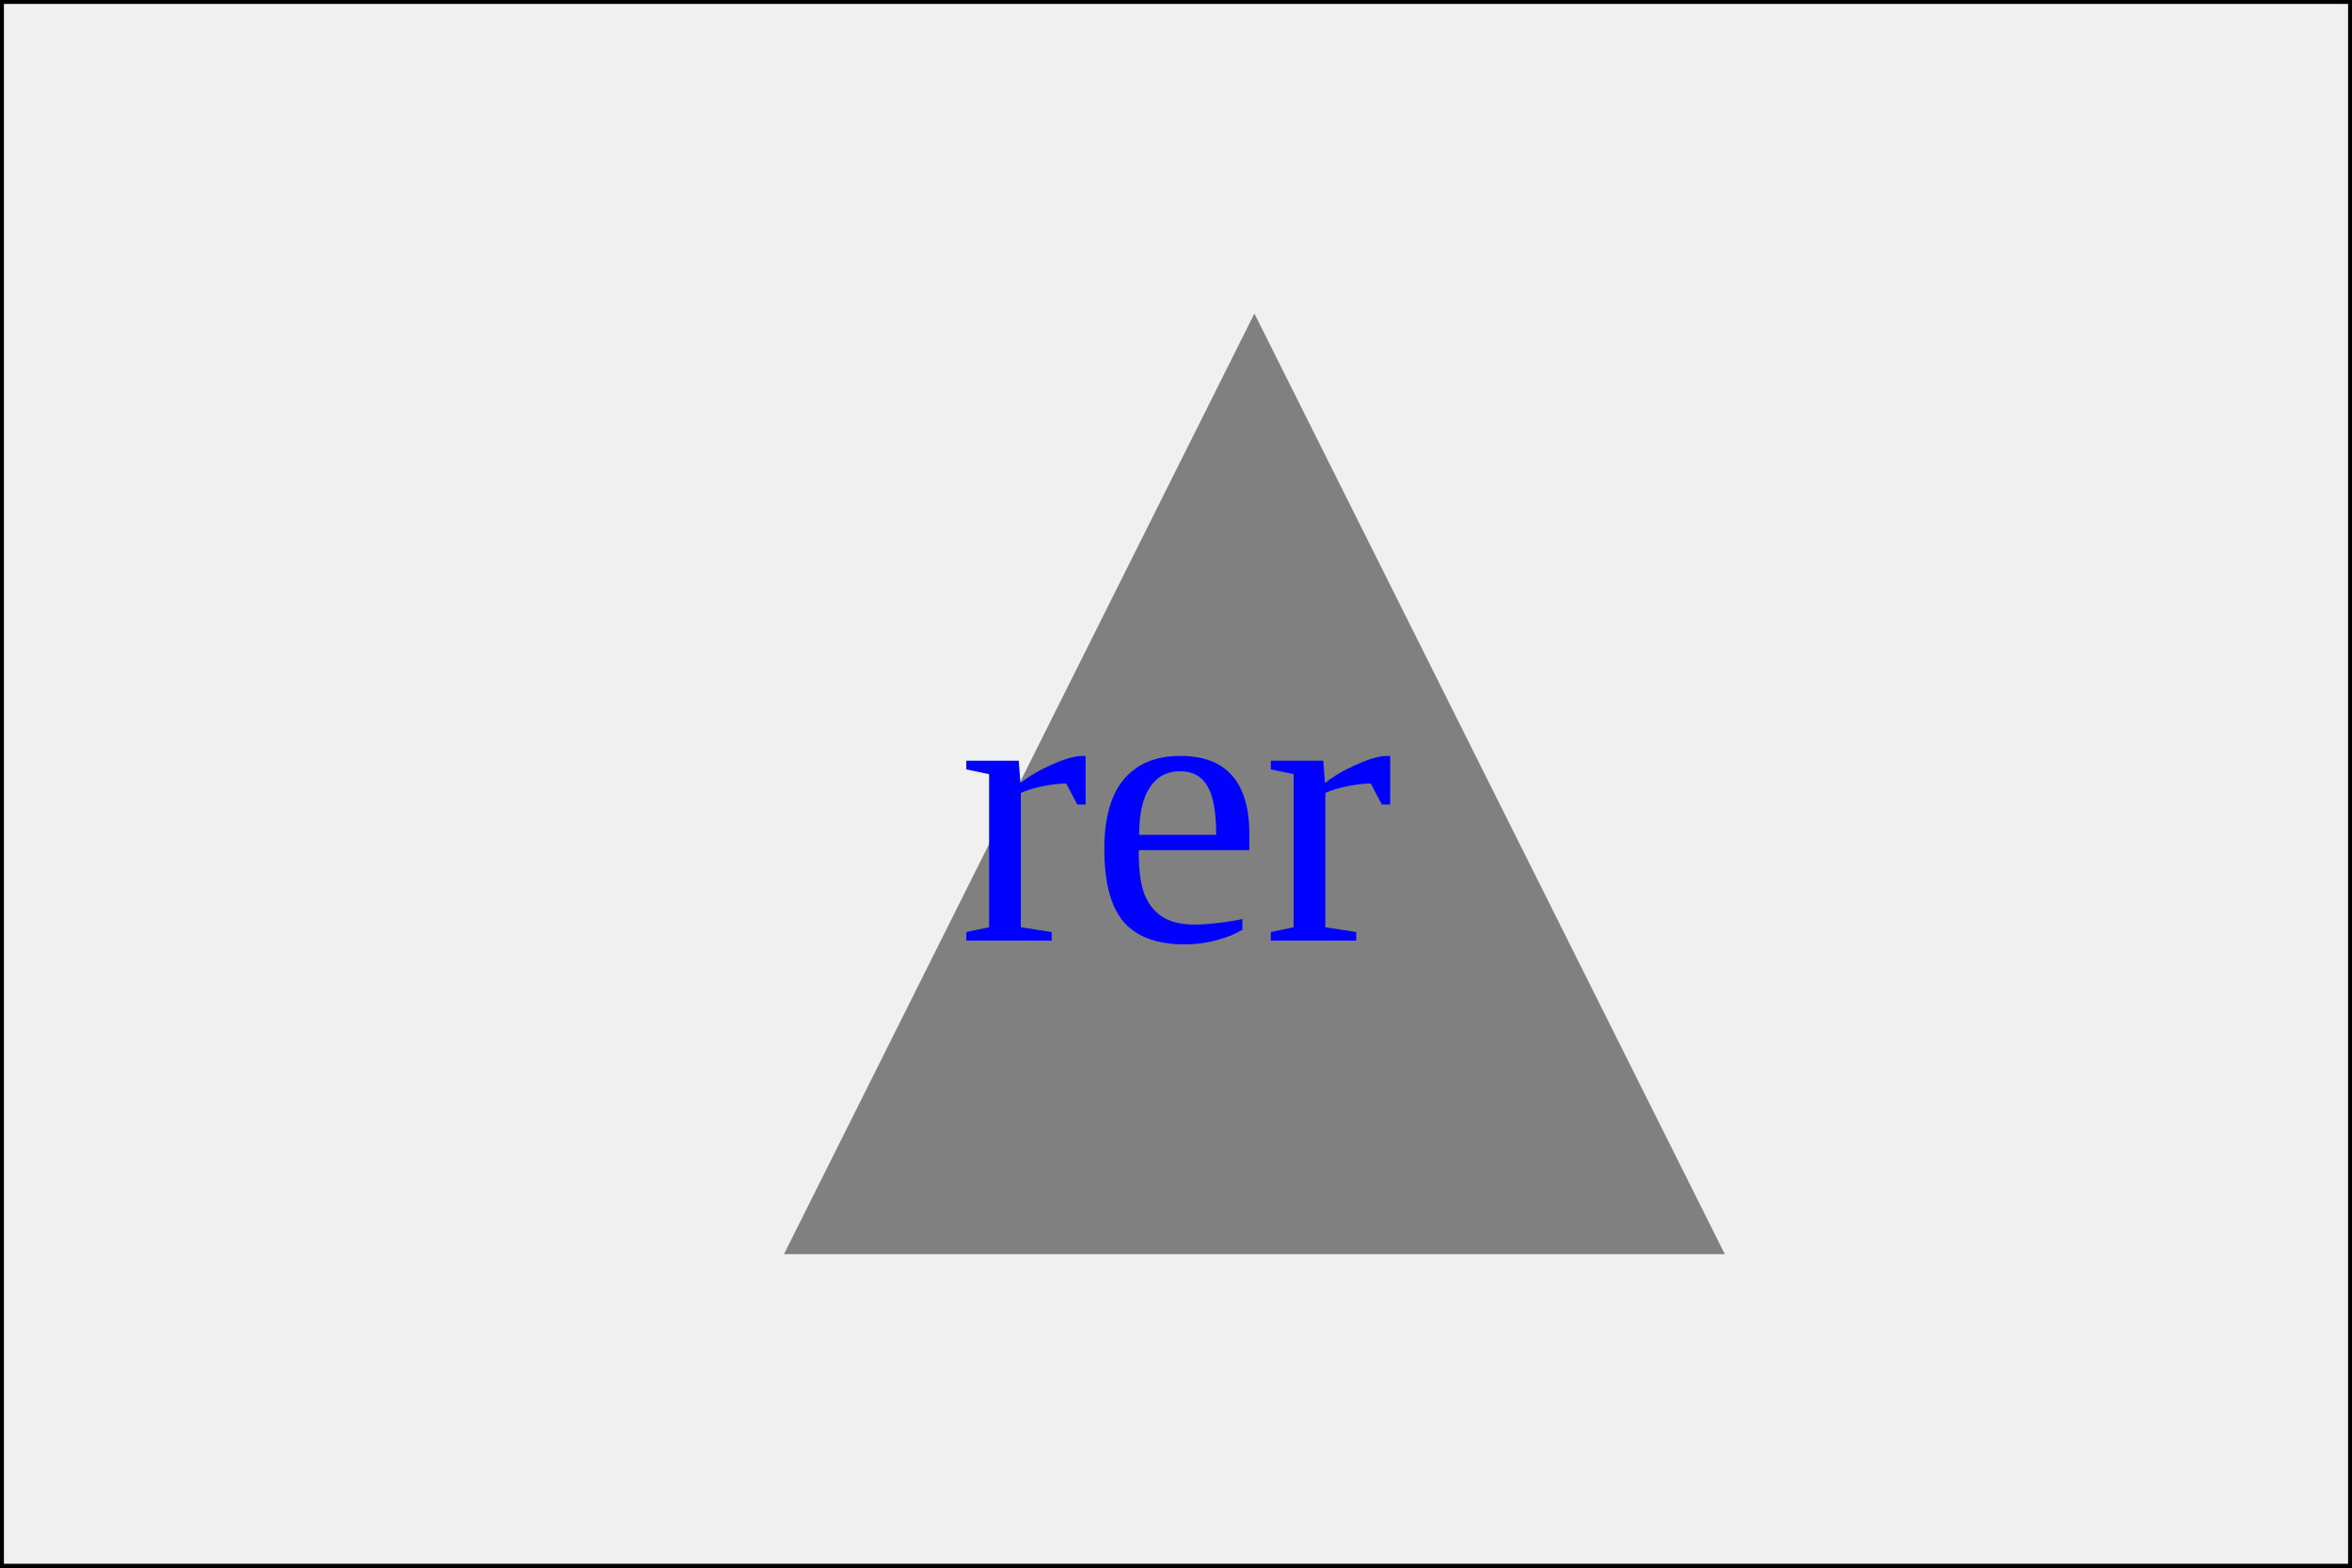
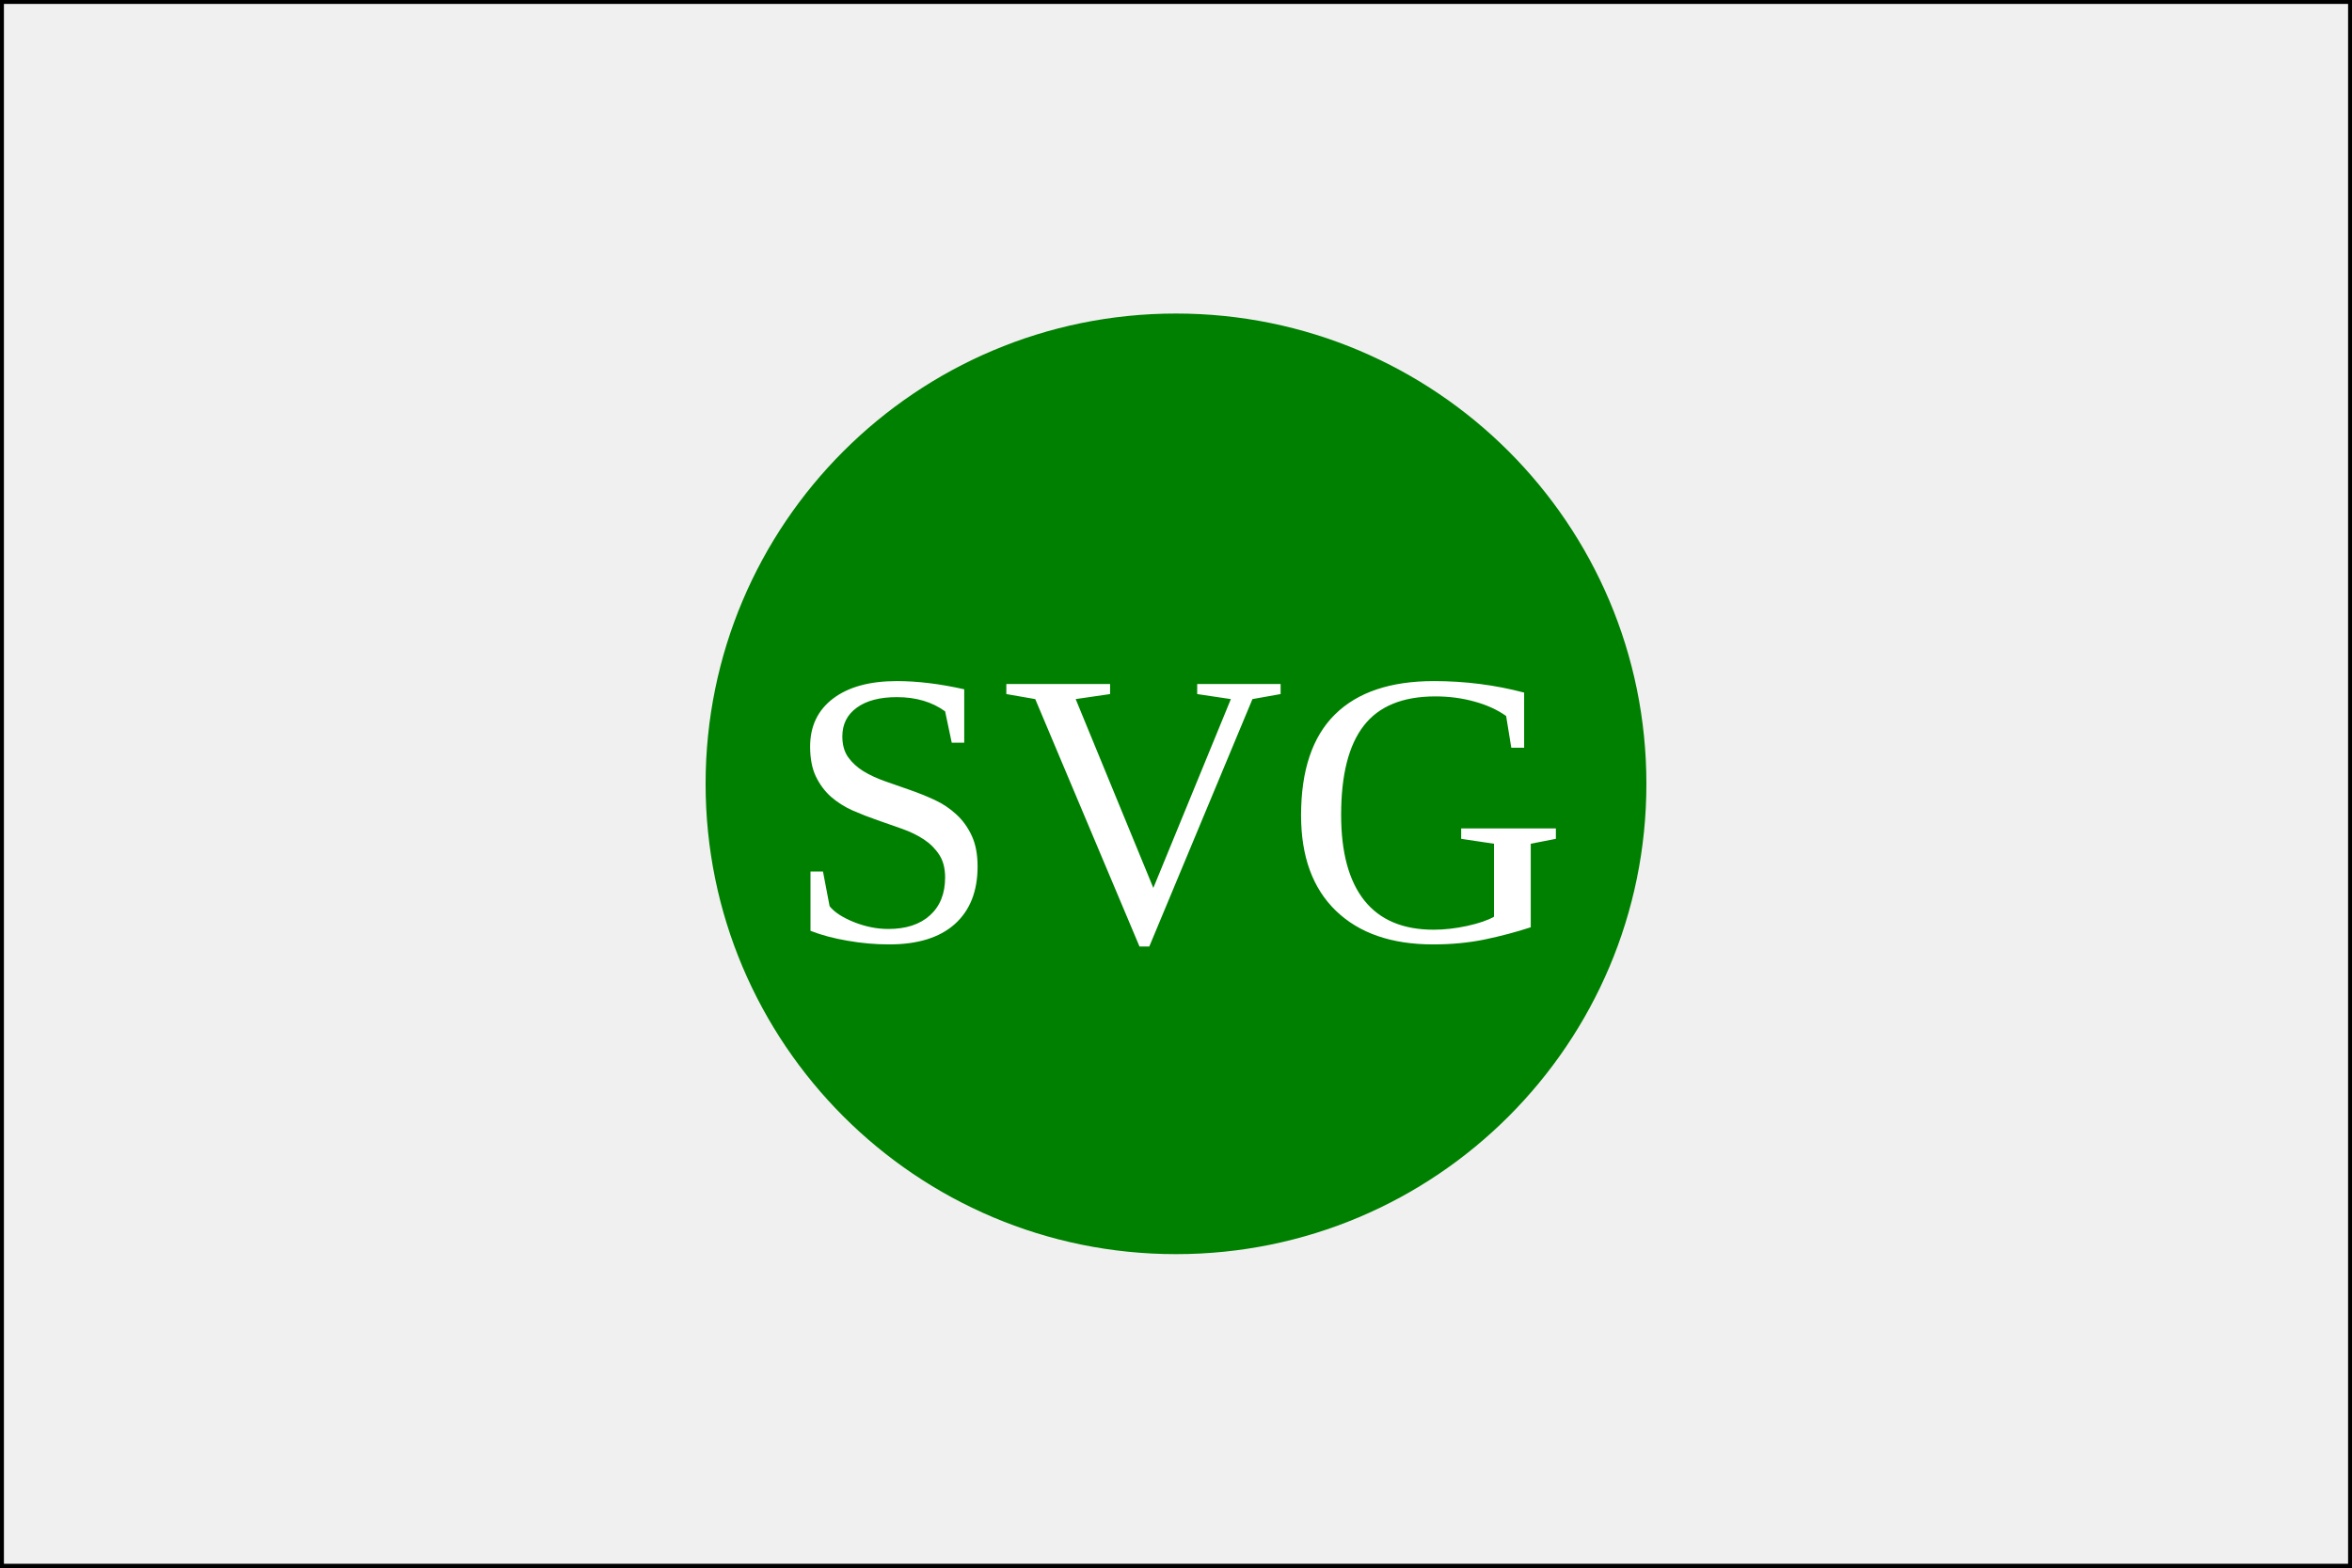
<svg xmlns="http://www.w3.org/2000/svg" version="1.1" width="300" height="200">
  <rect width="300" height="200" stroke="black" fill="transparent" />
-   <polygon points="160,40 220,160 100,160" fill="gray" stroke-width="2" />
-   <text x="150" y="120" font-size="50" text-anchor="middle" fill="blue">rer</text>
+   <circle cx="150" cy="100" r="60" fill="GREEN" stroke-width="2" />
+   <text x="150" y="120" font-size="50" text-anchor="middle" fill="WHITE">SVG</text>
</svg>
